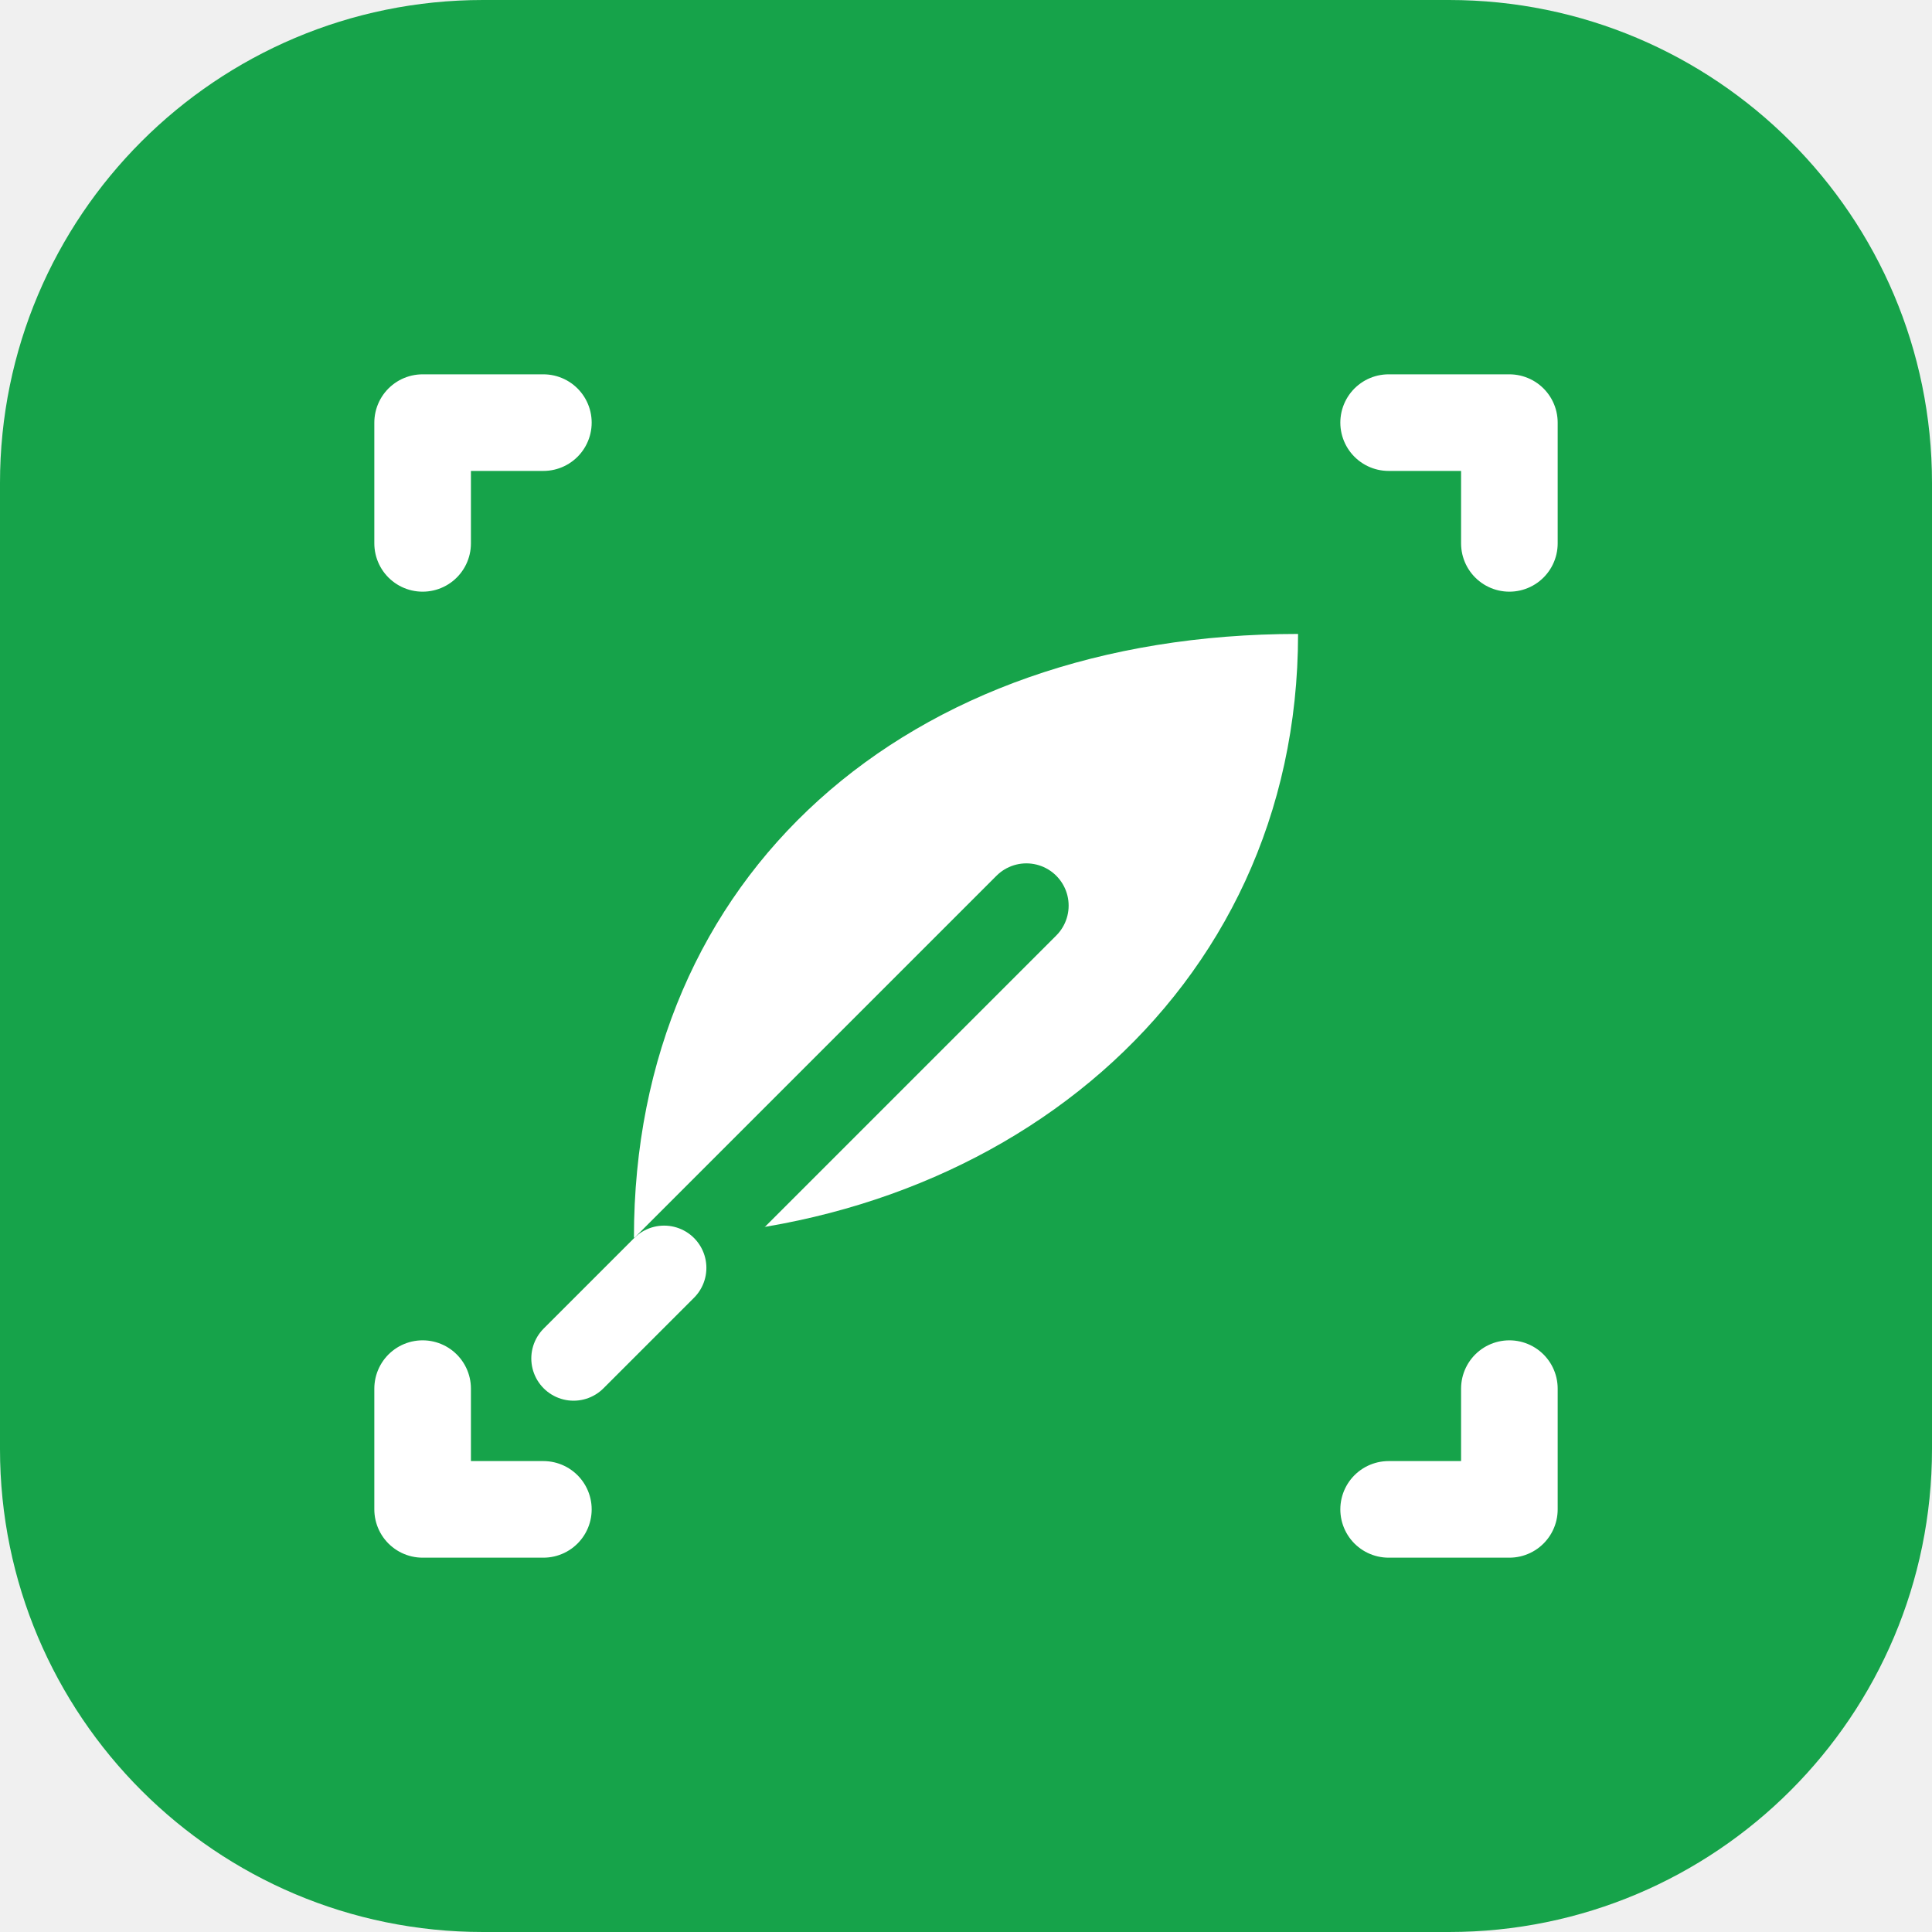
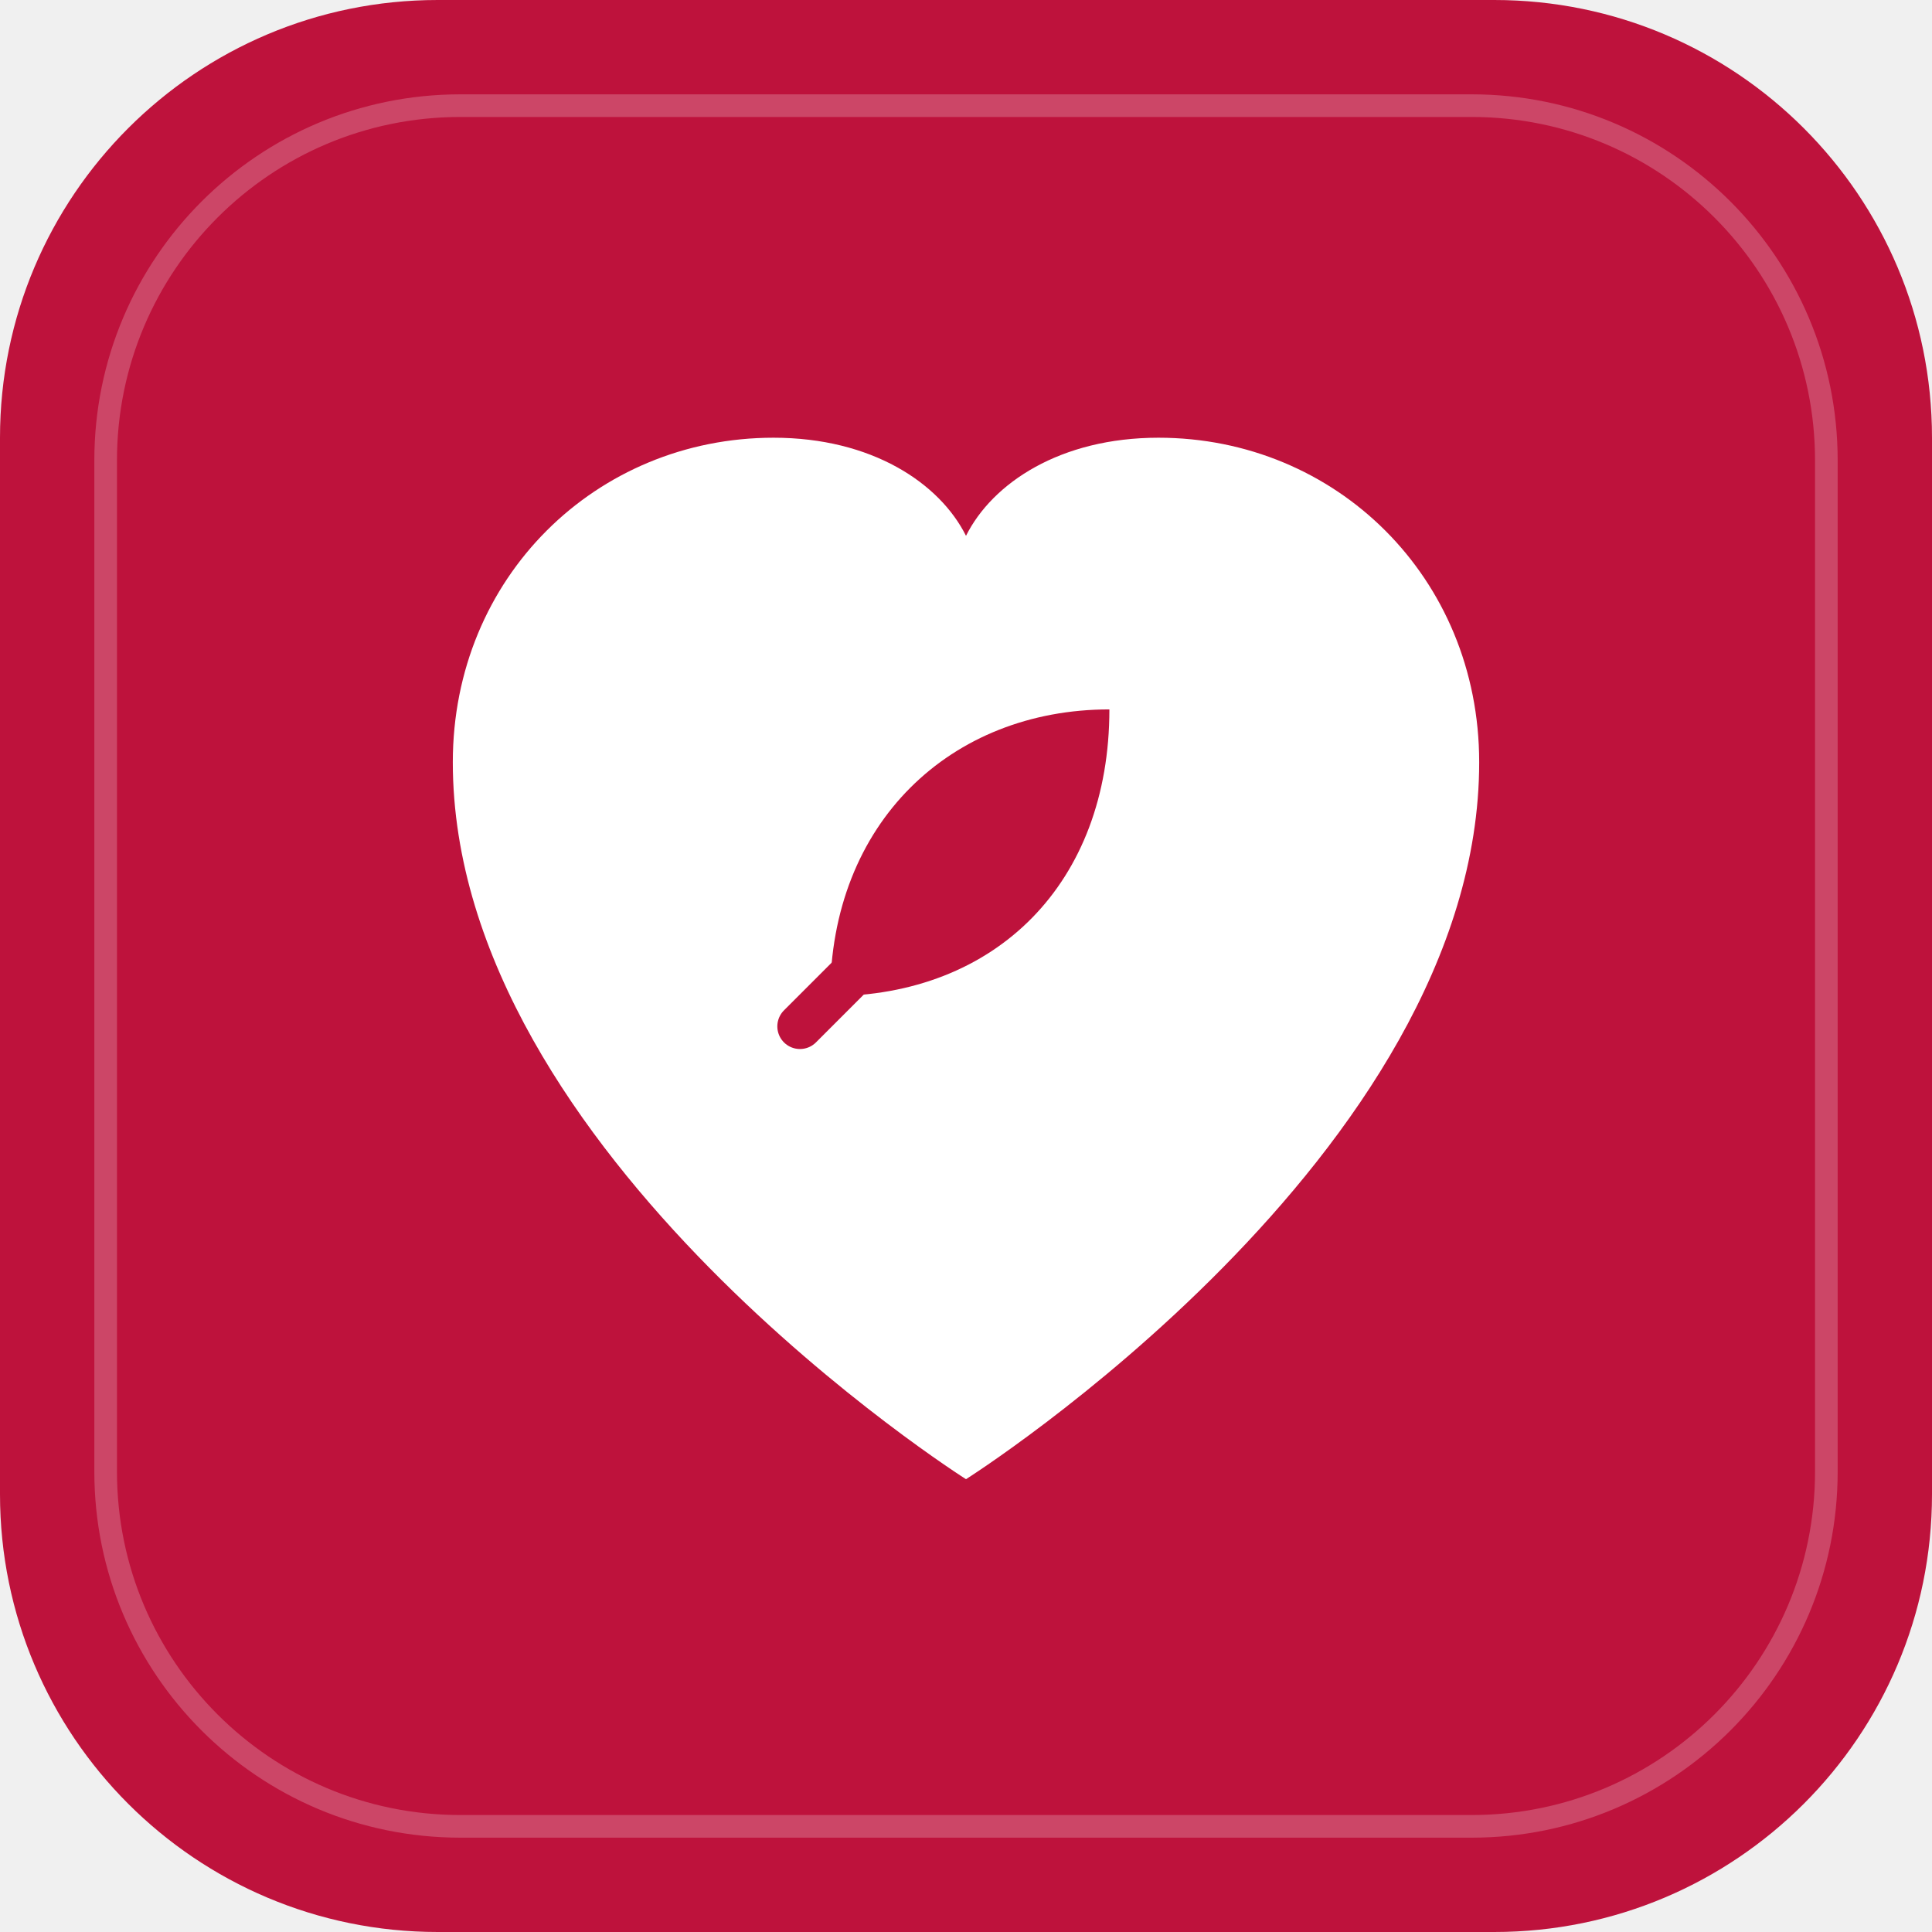
- <svg xmlns="http://www.w3.org/2000/svg" viewBox="0 0 64 64" fill="none">
-   <rect width="64" height="64" rx="16" fill="#16A34A" />
-   <path d="M18 14H14V18M46 14H50V18M18 50H14V46M46 50H50V46" stroke="#FFFFFF" stroke-width="3.2" stroke-linecap="round" stroke-linejoin="round" />
-   <path d="M43 21C30 21 21 29 21 41C33 41 43 33 43 21Z" fill="#FFFFFF" />
-   <path d="M19 45L34 30" stroke="#16A34A" stroke-width="2.8" stroke-linecap="round" />
-   <path d="M19 45L22 42" stroke="#FFFFFF" stroke-width="2.8" stroke-linecap="round" />
+ <svg xmlns="http://www.w3.org/2000/svg" viewBox="0 0 512 512" fill="none">
+   <rect width="512" height="512" rx="116" fill="#BE123C" />
+   <rect x="28" y="28" width="456" height="456" rx="94" stroke="#FFFFFF" stroke-opacity="0.22" stroke-width="6" />
+   <path d="M256 392C256 392 120 306 120 202C120 153 158 116 205 116C231 116 249 128 256 142C263 128 281 116 307 116C354 116 392 153 392 202C392 306 256 392 256 392Z" fill="#FFFFFF" />
+   <path d="M294 188C252 188 220 218 220 264C264 264 294 234 294 188Z" fill="#BE123C" />
+   <path d="M212 272L262 222" stroke="#BE123C" stroke-width="12" stroke-linecap="round" />
</svg>
